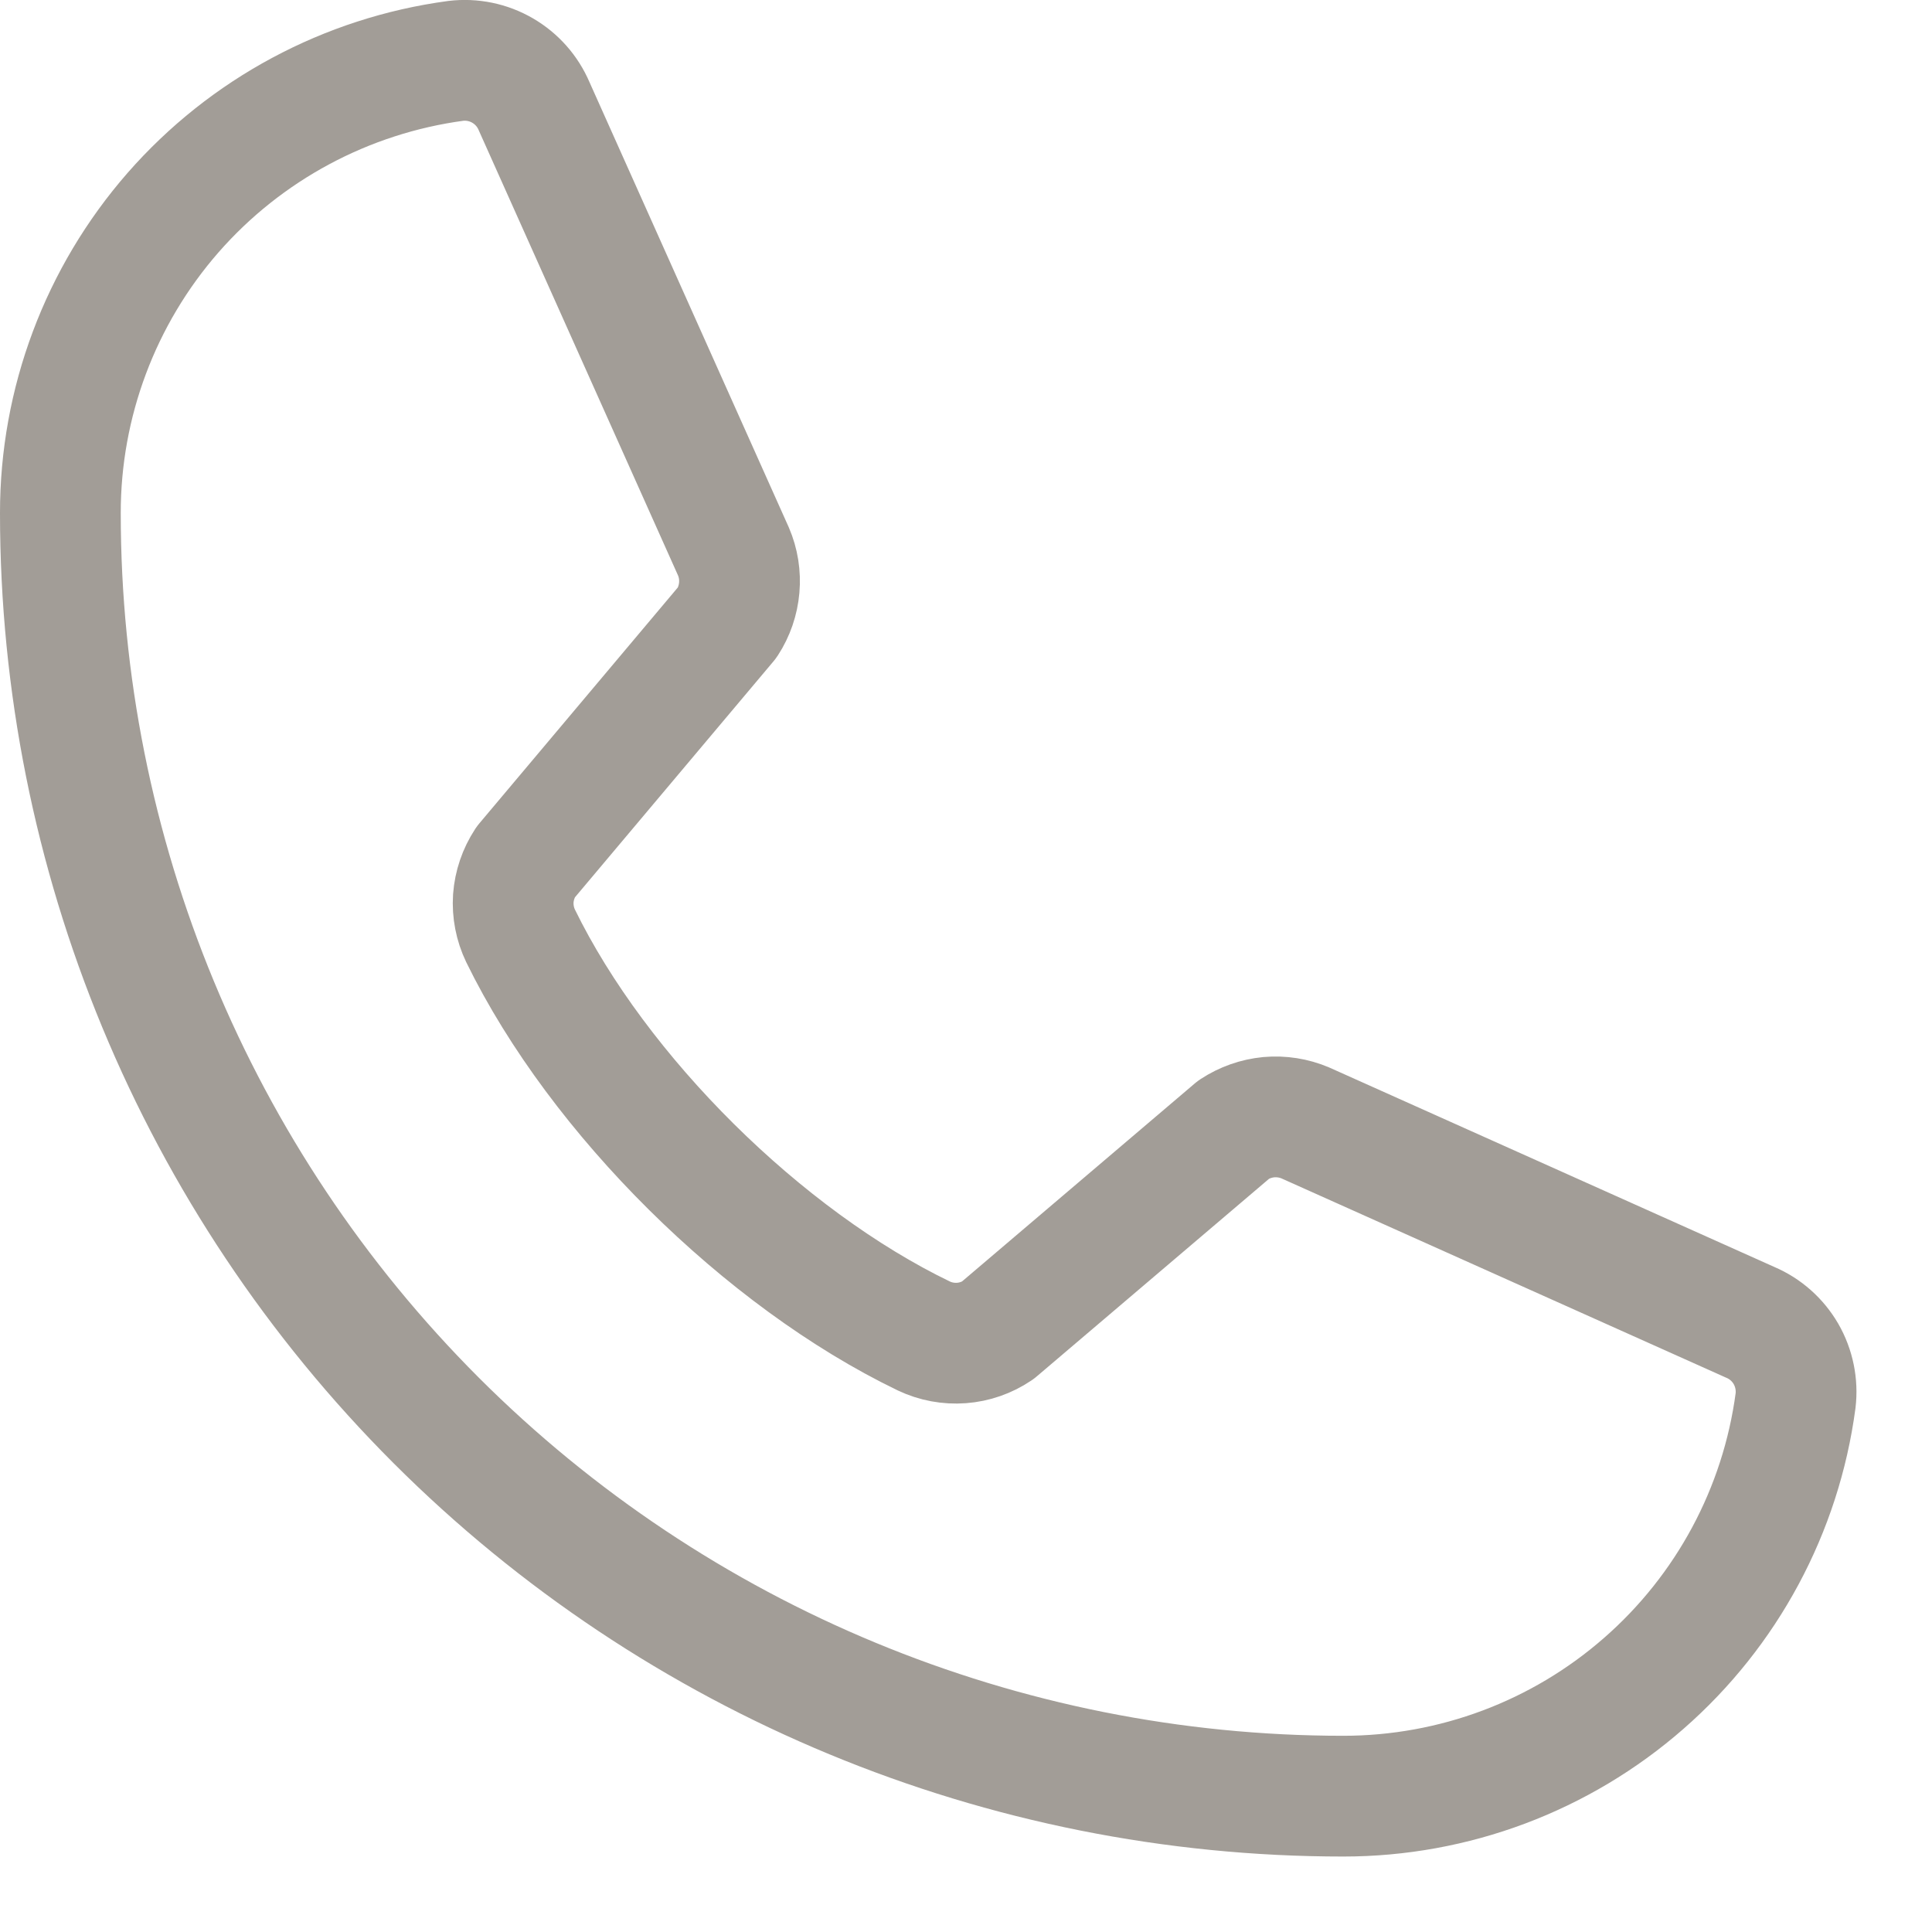
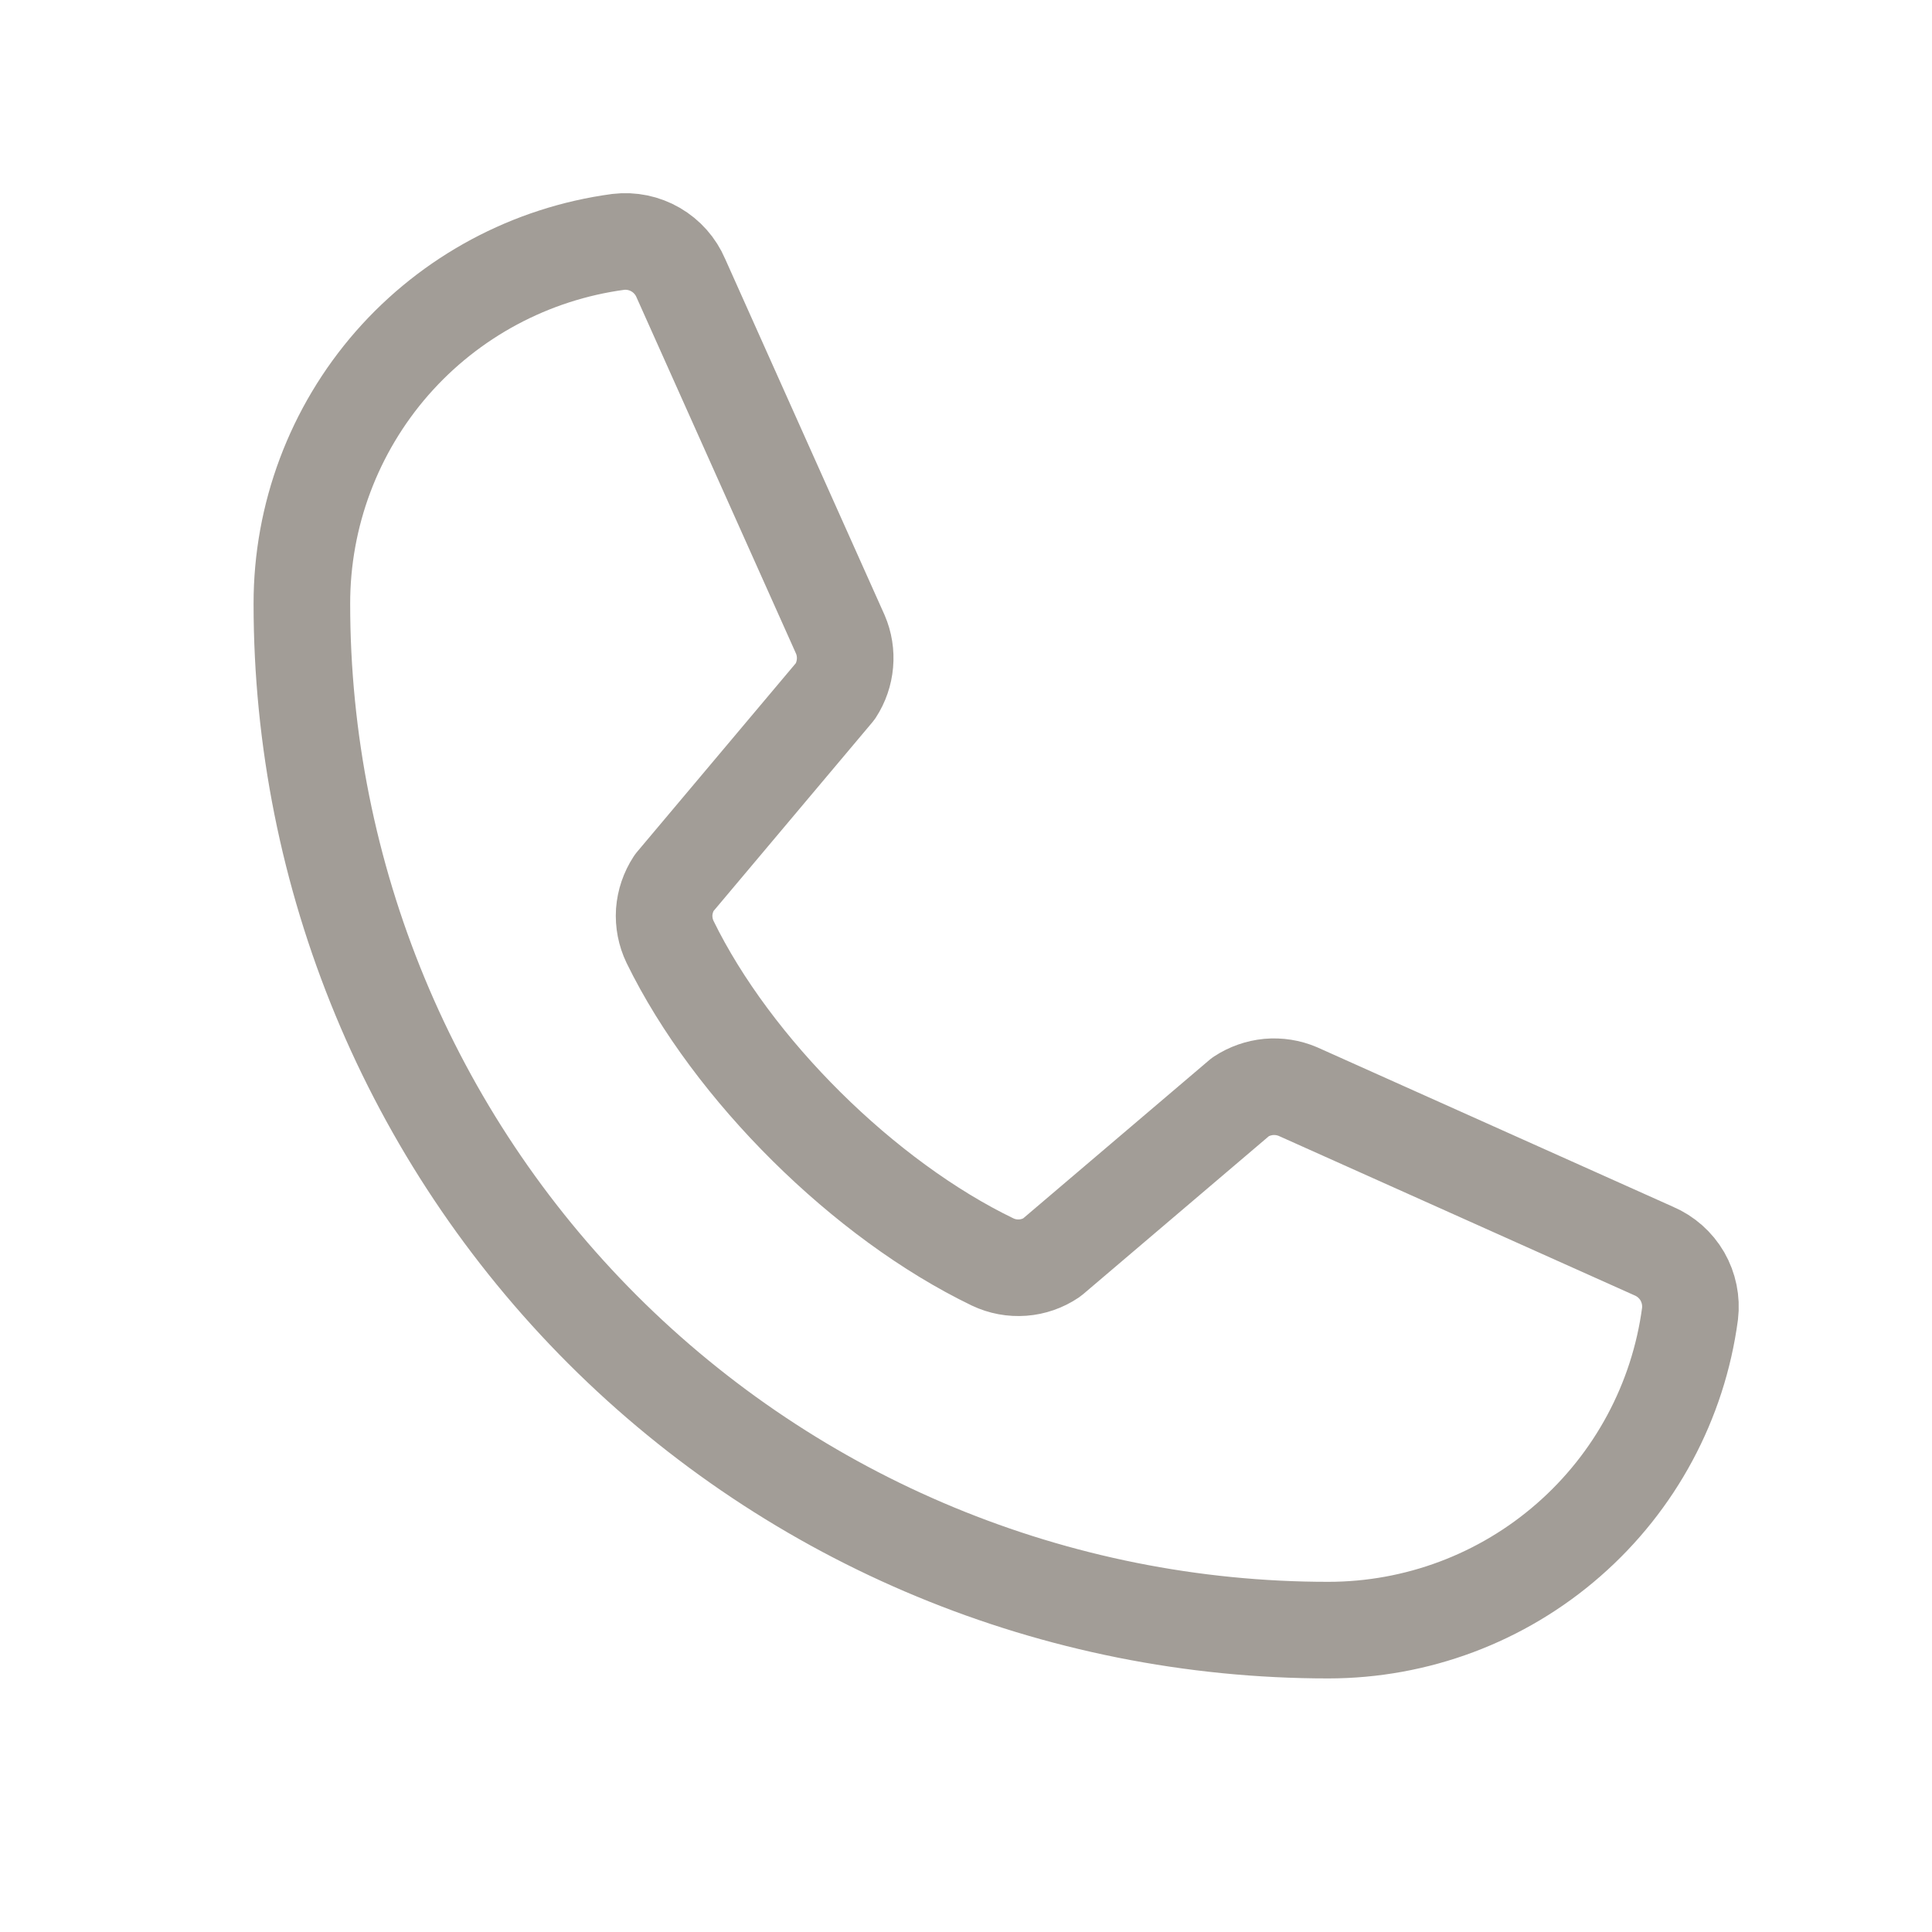
- <svg xmlns="http://www.w3.org/2000/svg" width="16" height="16" viewBox="0 0 16 16" fill="none">
-   <path d="M10.218 9.354C10.305 9.297 10.404 9.262 10.508 9.252C10.611 9.243 10.715 9.259 10.811 9.3L14.495 10.951C14.62 11.004 14.723 11.096 14.791 11.213C14.858 11.33 14.886 11.466 14.87 11.6C14.749 12.507 14.302 13.339 13.613 13.941C12.924 14.544 12.04 14.875 11.125 14.875C8.307 14.875 5.605 13.755 3.612 11.763C1.619 9.77 0.5 7.068 0.5 4.25C0.499 3.335 0.831 2.45 1.433 1.761C2.036 1.072 2.868 0.626 3.775 0.504C3.909 0.488 4.045 0.516 4.162 0.584C4.279 0.652 4.37 0.755 4.423 0.879L6.074 4.567C6.115 4.662 6.131 4.765 6.122 4.867C6.113 4.97 6.079 5.069 6.023 5.155L4.353 7.14C4.294 7.23 4.259 7.333 4.251 7.44C4.244 7.547 4.265 7.654 4.311 7.75C4.957 9.073 6.324 10.424 7.651 11.064C7.748 11.11 7.855 11.13 7.963 11.122C8.07 11.114 8.173 11.078 8.262 11.018L10.218 9.354Z" stroke="#A29D97" stroke-linecap="round" stroke-linejoin="round" />
+ <svg xmlns="http://www.w3.org/2000/svg" width="20" height="20" viewBox="0 0 20 20" fill="none">
+   <path d="M12.843 11.354C12.93 11.297 13.029 11.262 13.133 11.252C13.236 11.243 13.34 11.259 13.436 11.3L17.12 12.951C17.244 13.004 17.348 13.096 17.416 13.213C17.483 13.33 17.511 13.466 17.495 13.6C17.374 14.507 16.927 15.339 16.238 15.941C15.549 16.544 14.665 16.875 13.75 16.875C10.932 16.875 8.23 15.755 6.237 13.763C4.244 11.77 3.125 9.068 3.125 6.25C3.124 5.335 3.456 4.45 4.058 3.761C4.661 3.072 5.493 2.626 6.4 2.504C6.534 2.488 6.67 2.516 6.787 2.584C6.904 2.652 6.995 2.755 7.048 2.879L8.699 6.567C8.74 6.662 8.756 6.765 8.747 6.867C8.738 6.97 8.704 7.069 8.648 7.155L6.978 9.14C6.919 9.23 6.884 9.333 6.876 9.44C6.869 9.547 6.89 9.654 6.936 9.75C7.582 11.073 8.949 12.424 10.276 13.064C10.373 13.11 10.48 13.13 10.588 13.122C10.695 13.114 10.798 13.078 10.887 13.018L12.843 11.354Z" stroke="#A29D97" stroke-linecap="round" stroke-linejoin="round" />
</svg>
